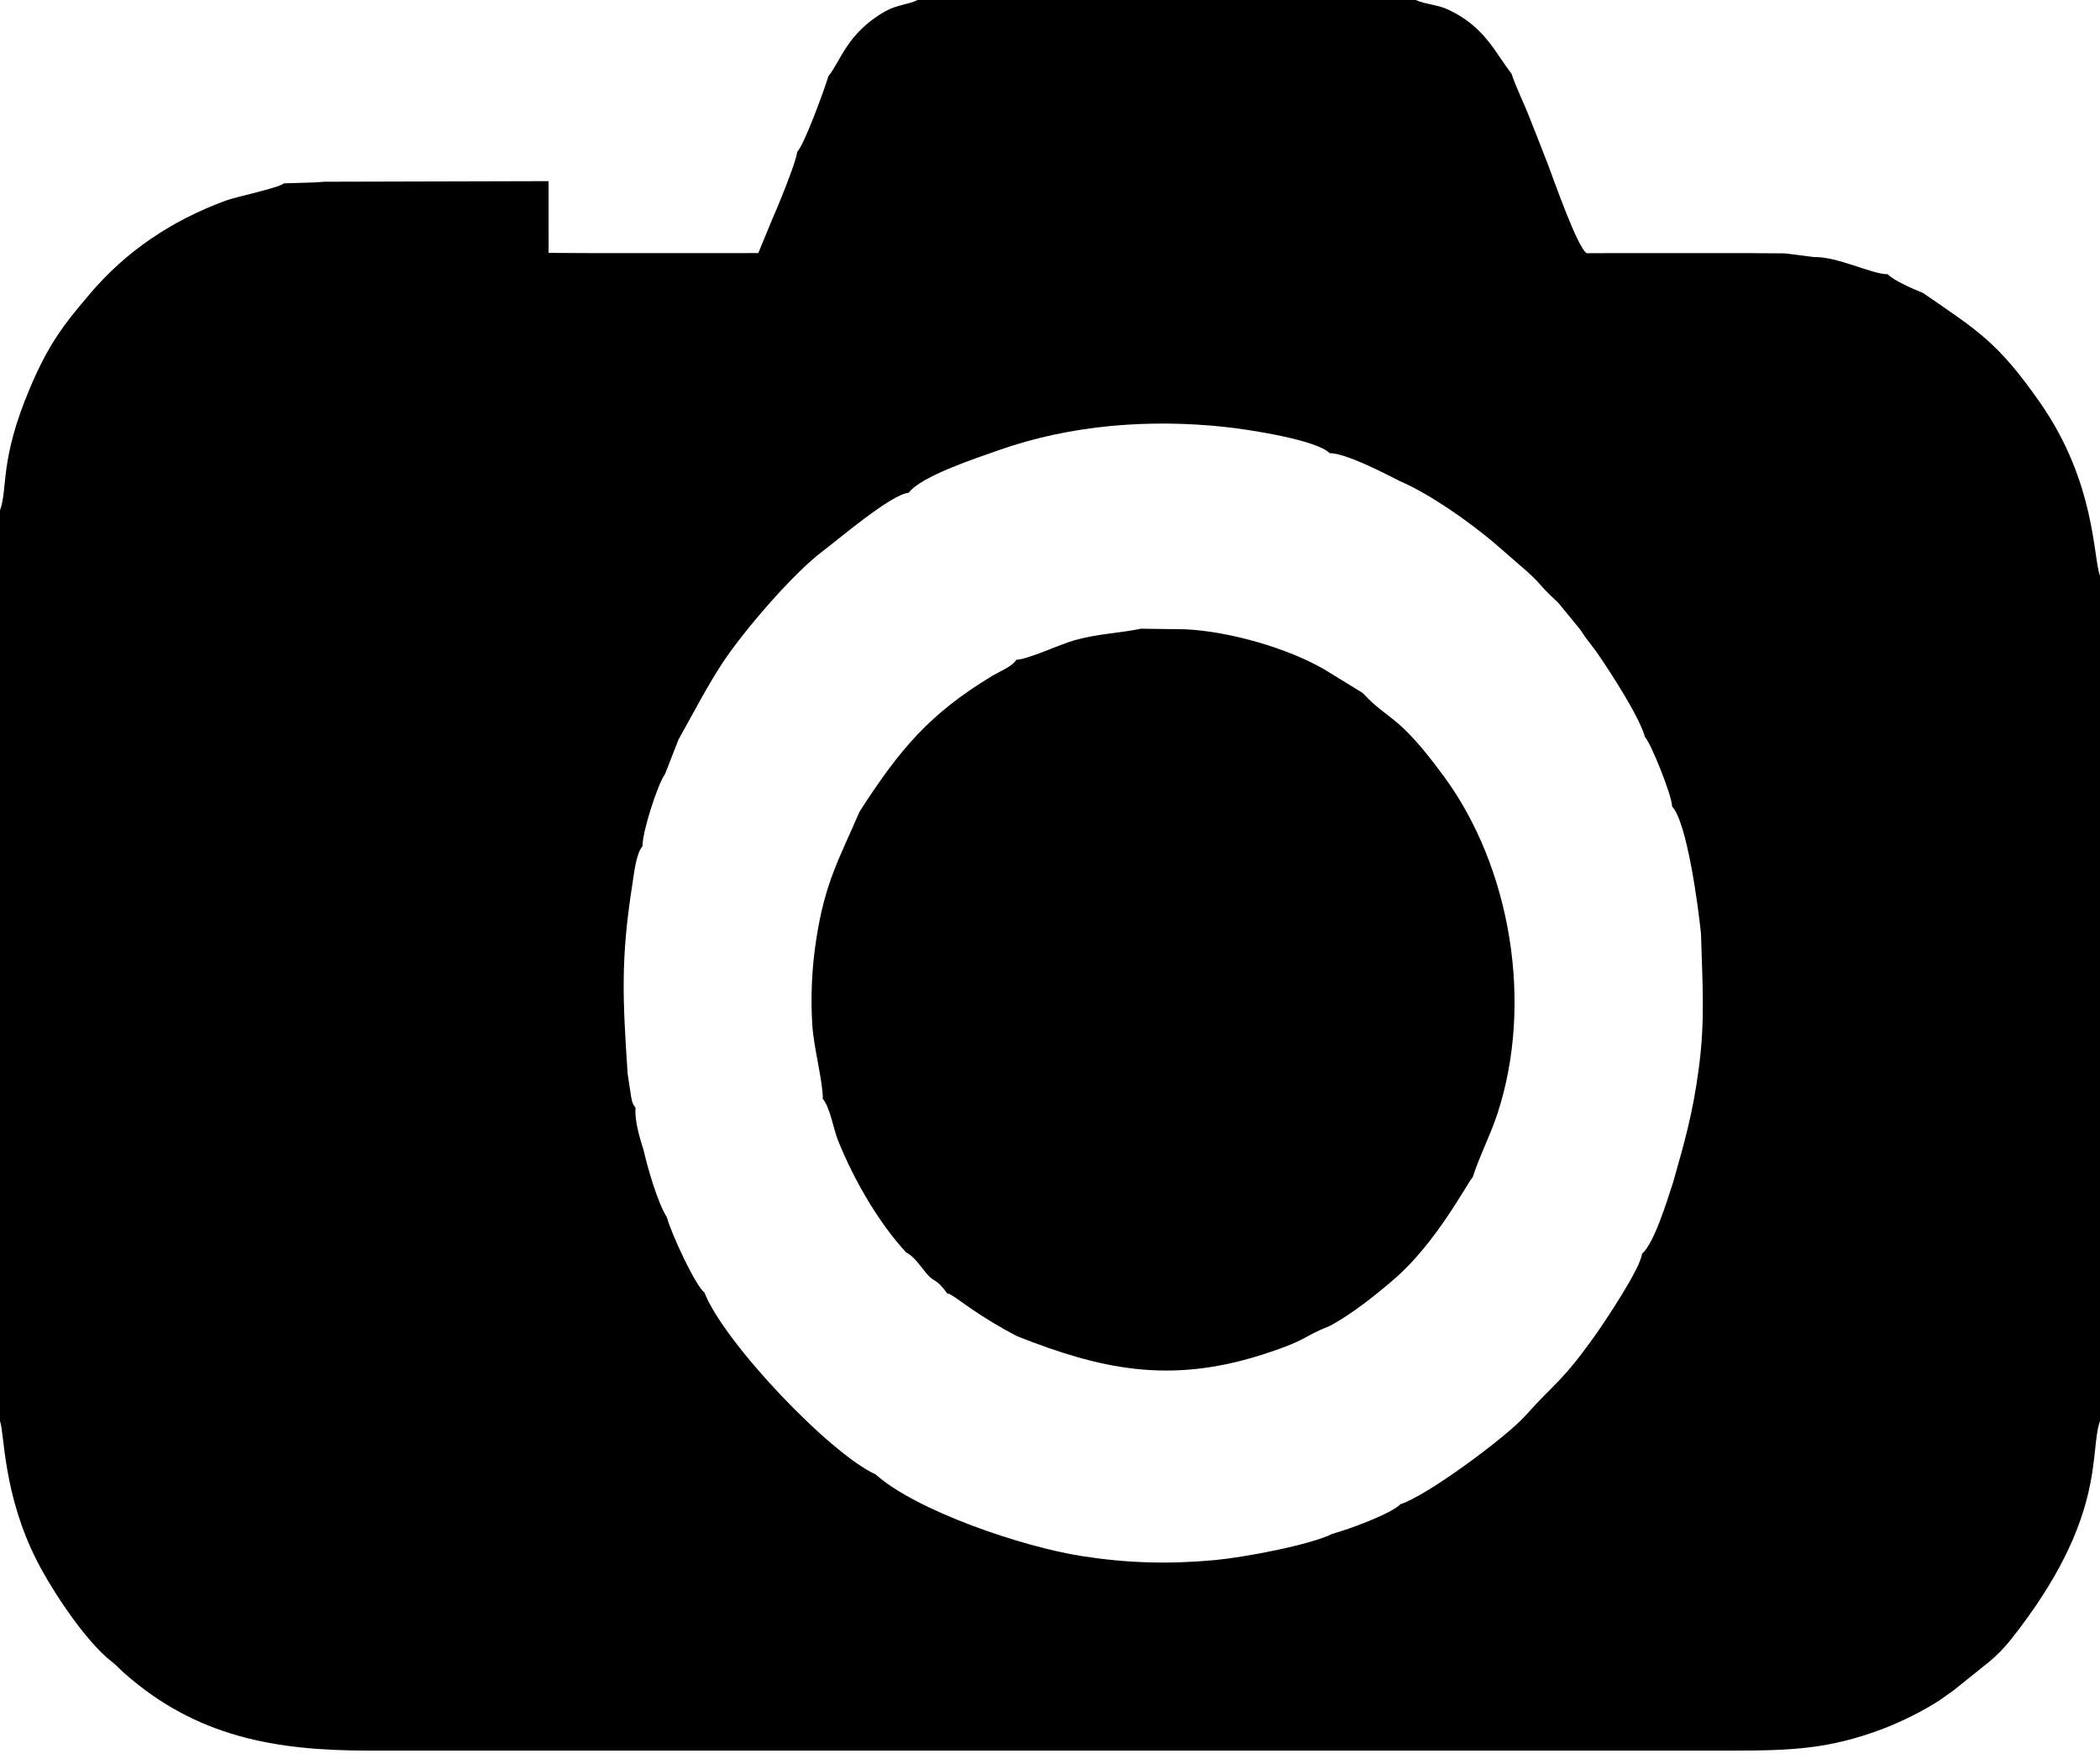
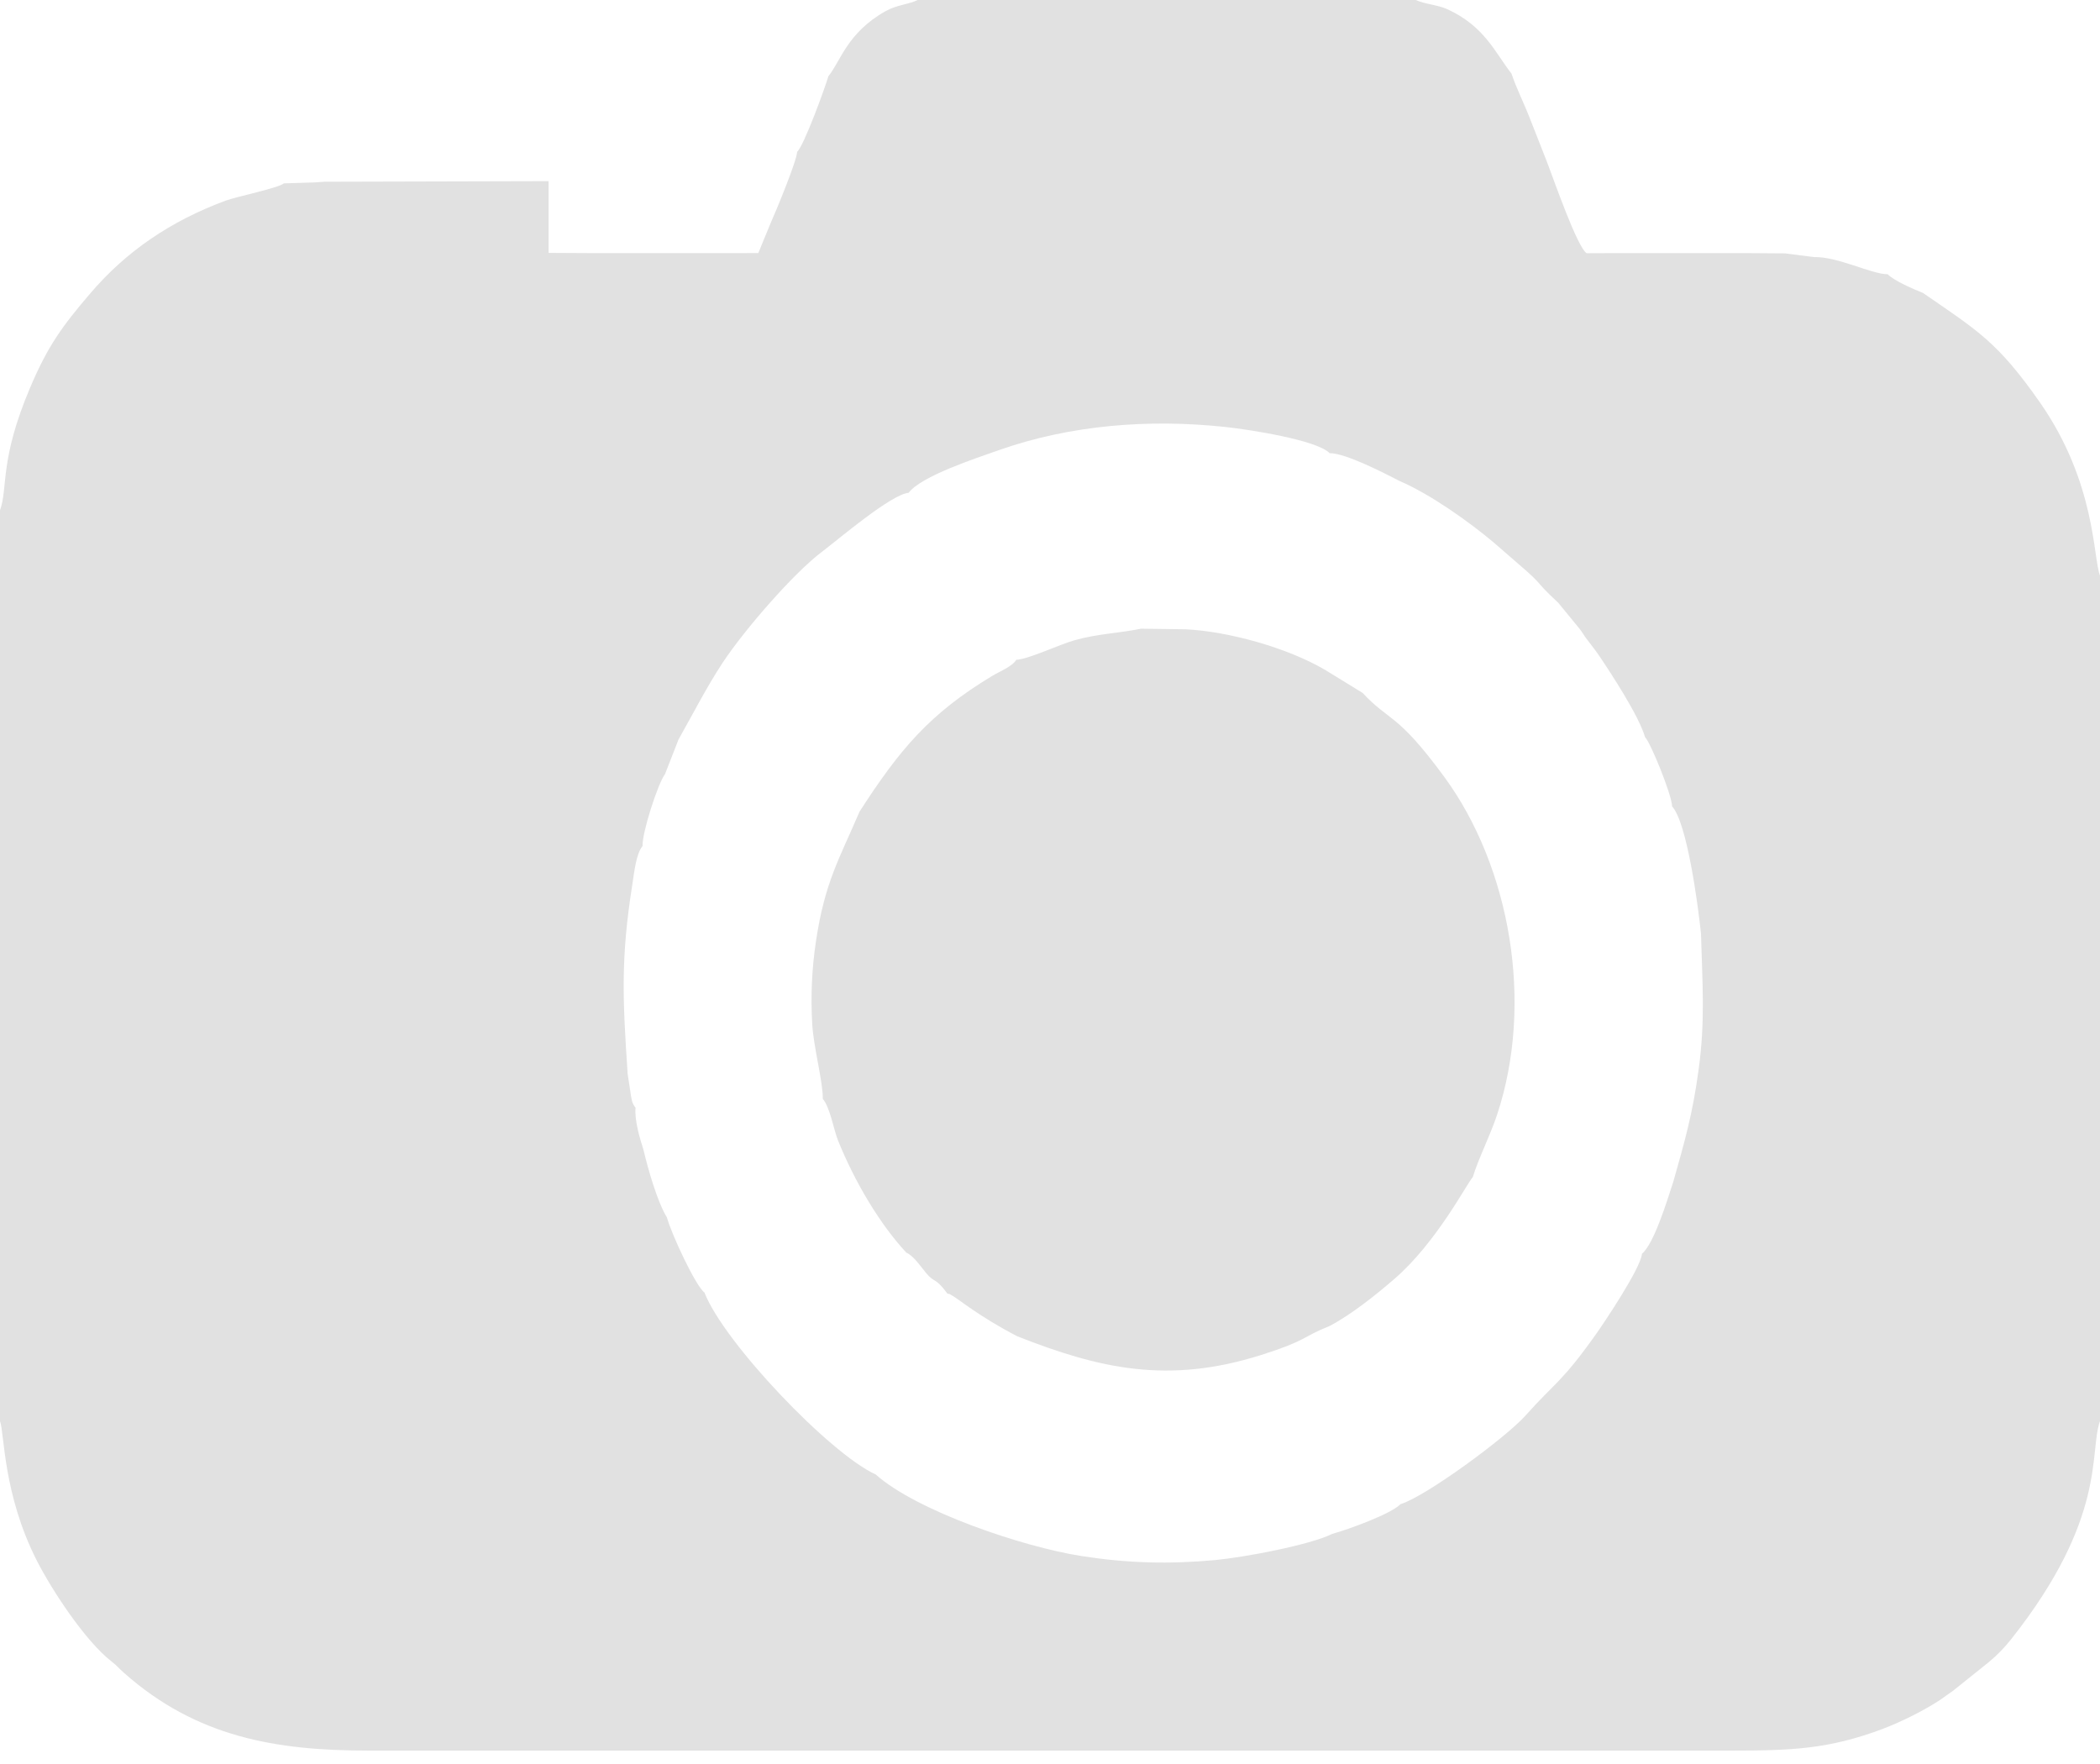
<svg xmlns="http://www.w3.org/2000/svg" width="50" height="42" viewBox="0 0 50 42" fill="none">
-   <path fill-rule="evenodd" clip-rule="evenodd" d="M39.839 28.141C39.682 28.623 39.383 29.604 39.094 29.853C39.067 30.194 38.191 31.494 38.023 31.733C37.178 32.929 37.025 32.913 36.331 33.694C35.862 34.223 33.947 35.631 33.346 35.813C33.121 36.046 32.1 36.417 31.72 36.521C31.193 36.784 29.635 37.078 28.937 37.144C27.834 37.246 26.846 37.219 25.759 37.05C24.348 36.831 21.821 35.974 20.848 35.105C19.762 34.613 17.237 31.968 16.772 30.774C16.565 30.623 15.987 29.386 15.879 28.986C15.654 28.625 15.427 27.829 15.32 27.373C15.231 27.094 15.105 26.671 15.132 26.375C15.034 26.253 15.036 26.159 15.005 25.969C14.983 25.833 14.966 25.706 14.944 25.567C14.824 23.775 14.778 22.818 15.055 21.063C15.099 20.783 15.142 20.332 15.299 20.144C15.287 19.824 15.663 18.657 15.834 18.43L16.154 17.61C16.51 16.977 16.83 16.35 17.206 15.779C17.714 15.009 18.892 13.646 19.58 13.13C19.945 12.856 21.216 11.768 21.635 11.733C21.933 11.335 23.237 10.911 23.79 10.715C25.497 10.115 27.369 9.972 29.174 10.166C29.732 10.225 31.356 10.476 31.656 10.789C32.048 10.789 32.978 11.276 33.327 11.454C34.059 11.768 34.988 12.43 35.565 12.917L36.174 13.446C36.781 13.964 36.521 13.817 37.098 14.348L37.612 14.975C37.668 15.048 37.699 15.105 37.753 15.181C37.874 15.344 37.965 15.45 38.071 15.607C38.356 16.028 39.025 17.048 39.168 17.552C39.296 17.671 39.808 18.93 39.812 19.201C40.166 19.579 40.43 21.549 40.5 22.232C40.531 23.39 40.604 24.292 40.445 25.455C40.3 26.537 40.104 27.204 39.839 28.141ZM19.724 1.814C19.636 2.112 19.146 3.457 18.979 3.617C18.972 3.829 18.477 5.027 18.346 5.317L18.055 6.025L17.501 6.027H16.667H15.834H15.001H14.167L13.062 6.021L13.061 4.313L7.721 4.327L7.5 4.343L6.76 4.366C6.624 4.478 5.636 4.68 5.37 4.778C4.06 5.264 3 5.986 2.142 6.994C1.49 7.758 1.143 8.225 0.715 9.235C-0.019 10.966 0.194 11.615 0 12.15V33.835C0.11 34.143 0.07 35.574 0.88 37.164C1.235 37.86 2.027 39.07 2.657 39.56C2.814 39.683 2.804 39.699 2.954 39.832C4.68 41.36 6.564 41.681 8.777 41.681H41.222C42.649 41.681 43.546 41.646 44.816 41.168C45.25 41.005 45.818 40.725 46.205 40.466C46.322 40.387 46.384 40.334 46.504 40.254L47.355 39.572C47.556 39.405 47.725 39.231 47.888 39.025C50.18 36.125 49.734 34.572 50 33.835V13.705C49.833 13.285 49.905 11.495 48.57 9.582C47.562 8.141 47.093 7.876 45.787 6.976C45.568 6.886 45.108 6.694 44.944 6.529C44.57 6.533 43.746 6.103 43.19 6.121L42.5 6.033L41.666 6.027H40.833H40H39.166H38.279L37.779 6.029C37.558 5.902 36.984 4.249 36.85 3.9C36.707 3.525 36.569 3.192 36.428 2.825C36.277 2.437 36.104 2.102 35.988 1.753C35.602 1.263 35.352 0.625 34.457 0.218C34.23 0.114 33.918 0.098 33.709 0H21.848C21.646 0.104 21.354 0.114 21.086 0.265C20.167 0.782 20.018 1.455 19.724 1.814Z" fill="black" />
-   <path fill-rule="evenodd" clip-rule="evenodd" d="M24.198 15.709C24.098 15.873 23.797 15.987 23.617 16.097C22.142 16.989 21.429 17.828 20.466 19.324C19.985 20.444 19.64 21.004 19.431 22.39C19.33 23.047 19.299 23.722 19.34 24.398C19.371 24.93 19.601 25.79 19.59 26.163C19.762 26.365 19.846 26.88 19.95 27.147C20.353 28.149 20.956 29.155 21.578 29.823C21.756 29.906 21.911 30.141 22.051 30.311C22.264 30.566 22.258 30.394 22.557 30.8C22.671 30.827 22.551 30.782 22.665 30.843C22.809 30.919 23.303 31.341 24.222 31.817C26.179 32.588 27.815 32.962 30.026 32.262C31.144 31.907 30.96 31.851 31.664 31.568C32.175 31.298 32.763 30.829 33.197 30.453C34.206 29.582 34.922 28.184 35.067 28.025C35.201 27.584 35.478 27.045 35.645 26.541C36.523 23.894 35.968 20.651 34.383 18.491C33.253 16.952 33.081 17.187 32.445 16.499L31.534 15.94C30.654 15.428 29.262 15.032 28.222 14.983L27.168 14.969C26.621 15.081 26.152 15.085 25.584 15.244C25.222 15.346 24.472 15.701 24.198 15.709Z" fill="black" />
+   <path fill-rule="evenodd" clip-rule="evenodd" d="M39.839 28.141C39.682 28.623 39.383 29.604 39.094 29.853C39.067 30.194 38.191 31.494 38.023 31.733C37.178 32.929 37.025 32.913 36.331 33.694C35.862 34.223 33.947 35.631 33.346 35.813C33.121 36.046 32.1 36.417 31.72 36.521C31.193 36.784 29.635 37.078 28.937 37.144C27.834 37.246 26.846 37.219 25.759 37.05C24.348 36.831 21.821 35.974 20.848 35.105C19.762 34.613 17.237 31.968 16.772 30.774C16.565 30.623 15.987 29.386 15.879 28.986C15.654 28.625 15.427 27.829 15.32 27.373C15.231 27.094 15.105 26.671 15.132 26.375C15.034 26.253 15.036 26.159 15.005 25.969C14.983 25.833 14.966 25.706 14.944 25.567C14.824 23.775 14.778 22.818 15.055 21.063C15.099 20.783 15.142 20.332 15.299 20.144C15.287 19.824 15.663 18.657 15.834 18.43L16.154 17.61C16.51 16.977 16.83 16.35 17.206 15.779C17.714 15.009 18.892 13.646 19.58 13.13C19.945 12.856 21.216 11.768 21.635 11.733C21.933 11.335 23.237 10.911 23.79 10.715C25.497 10.115 27.369 9.972 29.174 10.166C29.732 10.225 31.356 10.476 31.656 10.789C32.048 10.789 32.978 11.276 33.327 11.454C34.059 11.768 34.988 12.43 35.565 12.917L36.174 13.446C36.781 13.964 36.521 13.817 37.098 14.348L37.612 14.975C37.668 15.048 37.699 15.105 37.753 15.181C37.874 15.344 37.965 15.45 38.071 15.607C38.356 16.028 39.025 17.048 39.168 17.552C39.296 17.671 39.808 18.93 39.812 19.201C40.166 19.579 40.43 21.549 40.5 22.232C40.531 23.39 40.604 24.292 40.445 25.455C40.3 26.537 40.104 27.204 39.839 28.141ZM19.724 1.814C19.636 2.112 19.146 3.457 18.979 3.617C18.972 3.829 18.477 5.027 18.346 5.317L18.055 6.025L17.501 6.027H16.667H15.834H15.001H14.167L13.062 6.021L13.061 4.313L7.721 4.327L7.5 4.343L6.76 4.366C6.624 4.478 5.636 4.68 5.37 4.778C4.06 5.264 3 5.986 2.142 6.994C1.49 7.758 1.143 8.225 0.715 9.235C-0.019 10.966 0.194 11.615 0 12.15V33.835C0.11 34.143 0.07 35.574 0.88 37.164C1.235 37.86 2.027 39.07 2.657 39.56C2.814 39.683 2.804 39.699 2.954 39.832C4.68 41.36 6.564 41.681 8.777 41.681H41.222C42.649 41.681 43.546 41.646 44.816 41.168C45.25 41.005 45.818 40.725 46.205 40.466C46.322 40.387 46.384 40.334 46.504 40.254L47.355 39.572C47.556 39.405 47.725 39.231 47.888 39.025C50.18 36.125 49.734 34.572 50 33.835V13.705C49.833 13.285 49.905 11.495 48.57 9.582C47.562 8.141 47.093 7.876 45.787 6.976C45.568 6.886 45.108 6.694 44.944 6.529C44.57 6.533 43.746 6.103 43.19 6.121L42.5 6.033L41.666 6.027H40.833H40H39.166H38.279L37.779 6.029C37.558 5.902 36.984 4.249 36.85 3.9C36.707 3.525 36.569 3.192 36.428 2.825C36.277 2.437 36.104 2.102 35.988 1.753C35.602 1.263 35.352 0.625 34.457 0.218C34.23 0.114 33.918 0.098 33.709 0H21.848C21.646 0.104 21.354 0.114 21.086 0.265C20.167 0.782 20.018 1.455 19.724 1.814Z" fill="#e1e1e1" />
+   <path fill-rule="evenodd" clip-rule="evenodd" d="M24.198 15.709C24.098 15.873 23.797 15.987 23.617 16.097C22.142 16.989 21.429 17.828 20.466 19.324C19.985 20.444 19.64 21.004 19.431 22.39C19.33 23.047 19.299 23.722 19.34 24.398C19.371 24.93 19.601 25.79 19.59 26.163C19.762 26.365 19.846 26.88 19.95 27.147C20.353 28.149 20.956 29.155 21.578 29.823C21.756 29.906 21.911 30.141 22.051 30.311C22.264 30.566 22.258 30.394 22.557 30.8C22.671 30.827 22.551 30.782 22.665 30.843C22.809 30.919 23.303 31.341 24.222 31.817C26.179 32.588 27.815 32.962 30.026 32.262C31.144 31.907 30.96 31.851 31.664 31.568C32.175 31.298 32.763 30.829 33.197 30.453C34.206 29.582 34.922 28.184 35.067 28.025C35.201 27.584 35.478 27.045 35.645 26.541C36.523 23.894 35.968 20.651 34.383 18.491C33.253 16.952 33.081 17.187 32.445 16.499L31.534 15.94C30.654 15.428 29.262 15.032 28.222 14.983L27.168 14.969C26.621 15.081 26.152 15.085 25.584 15.244C25.222 15.346 24.472 15.701 24.198 15.709Z" fill="#e1e1e1" />
</svg>
